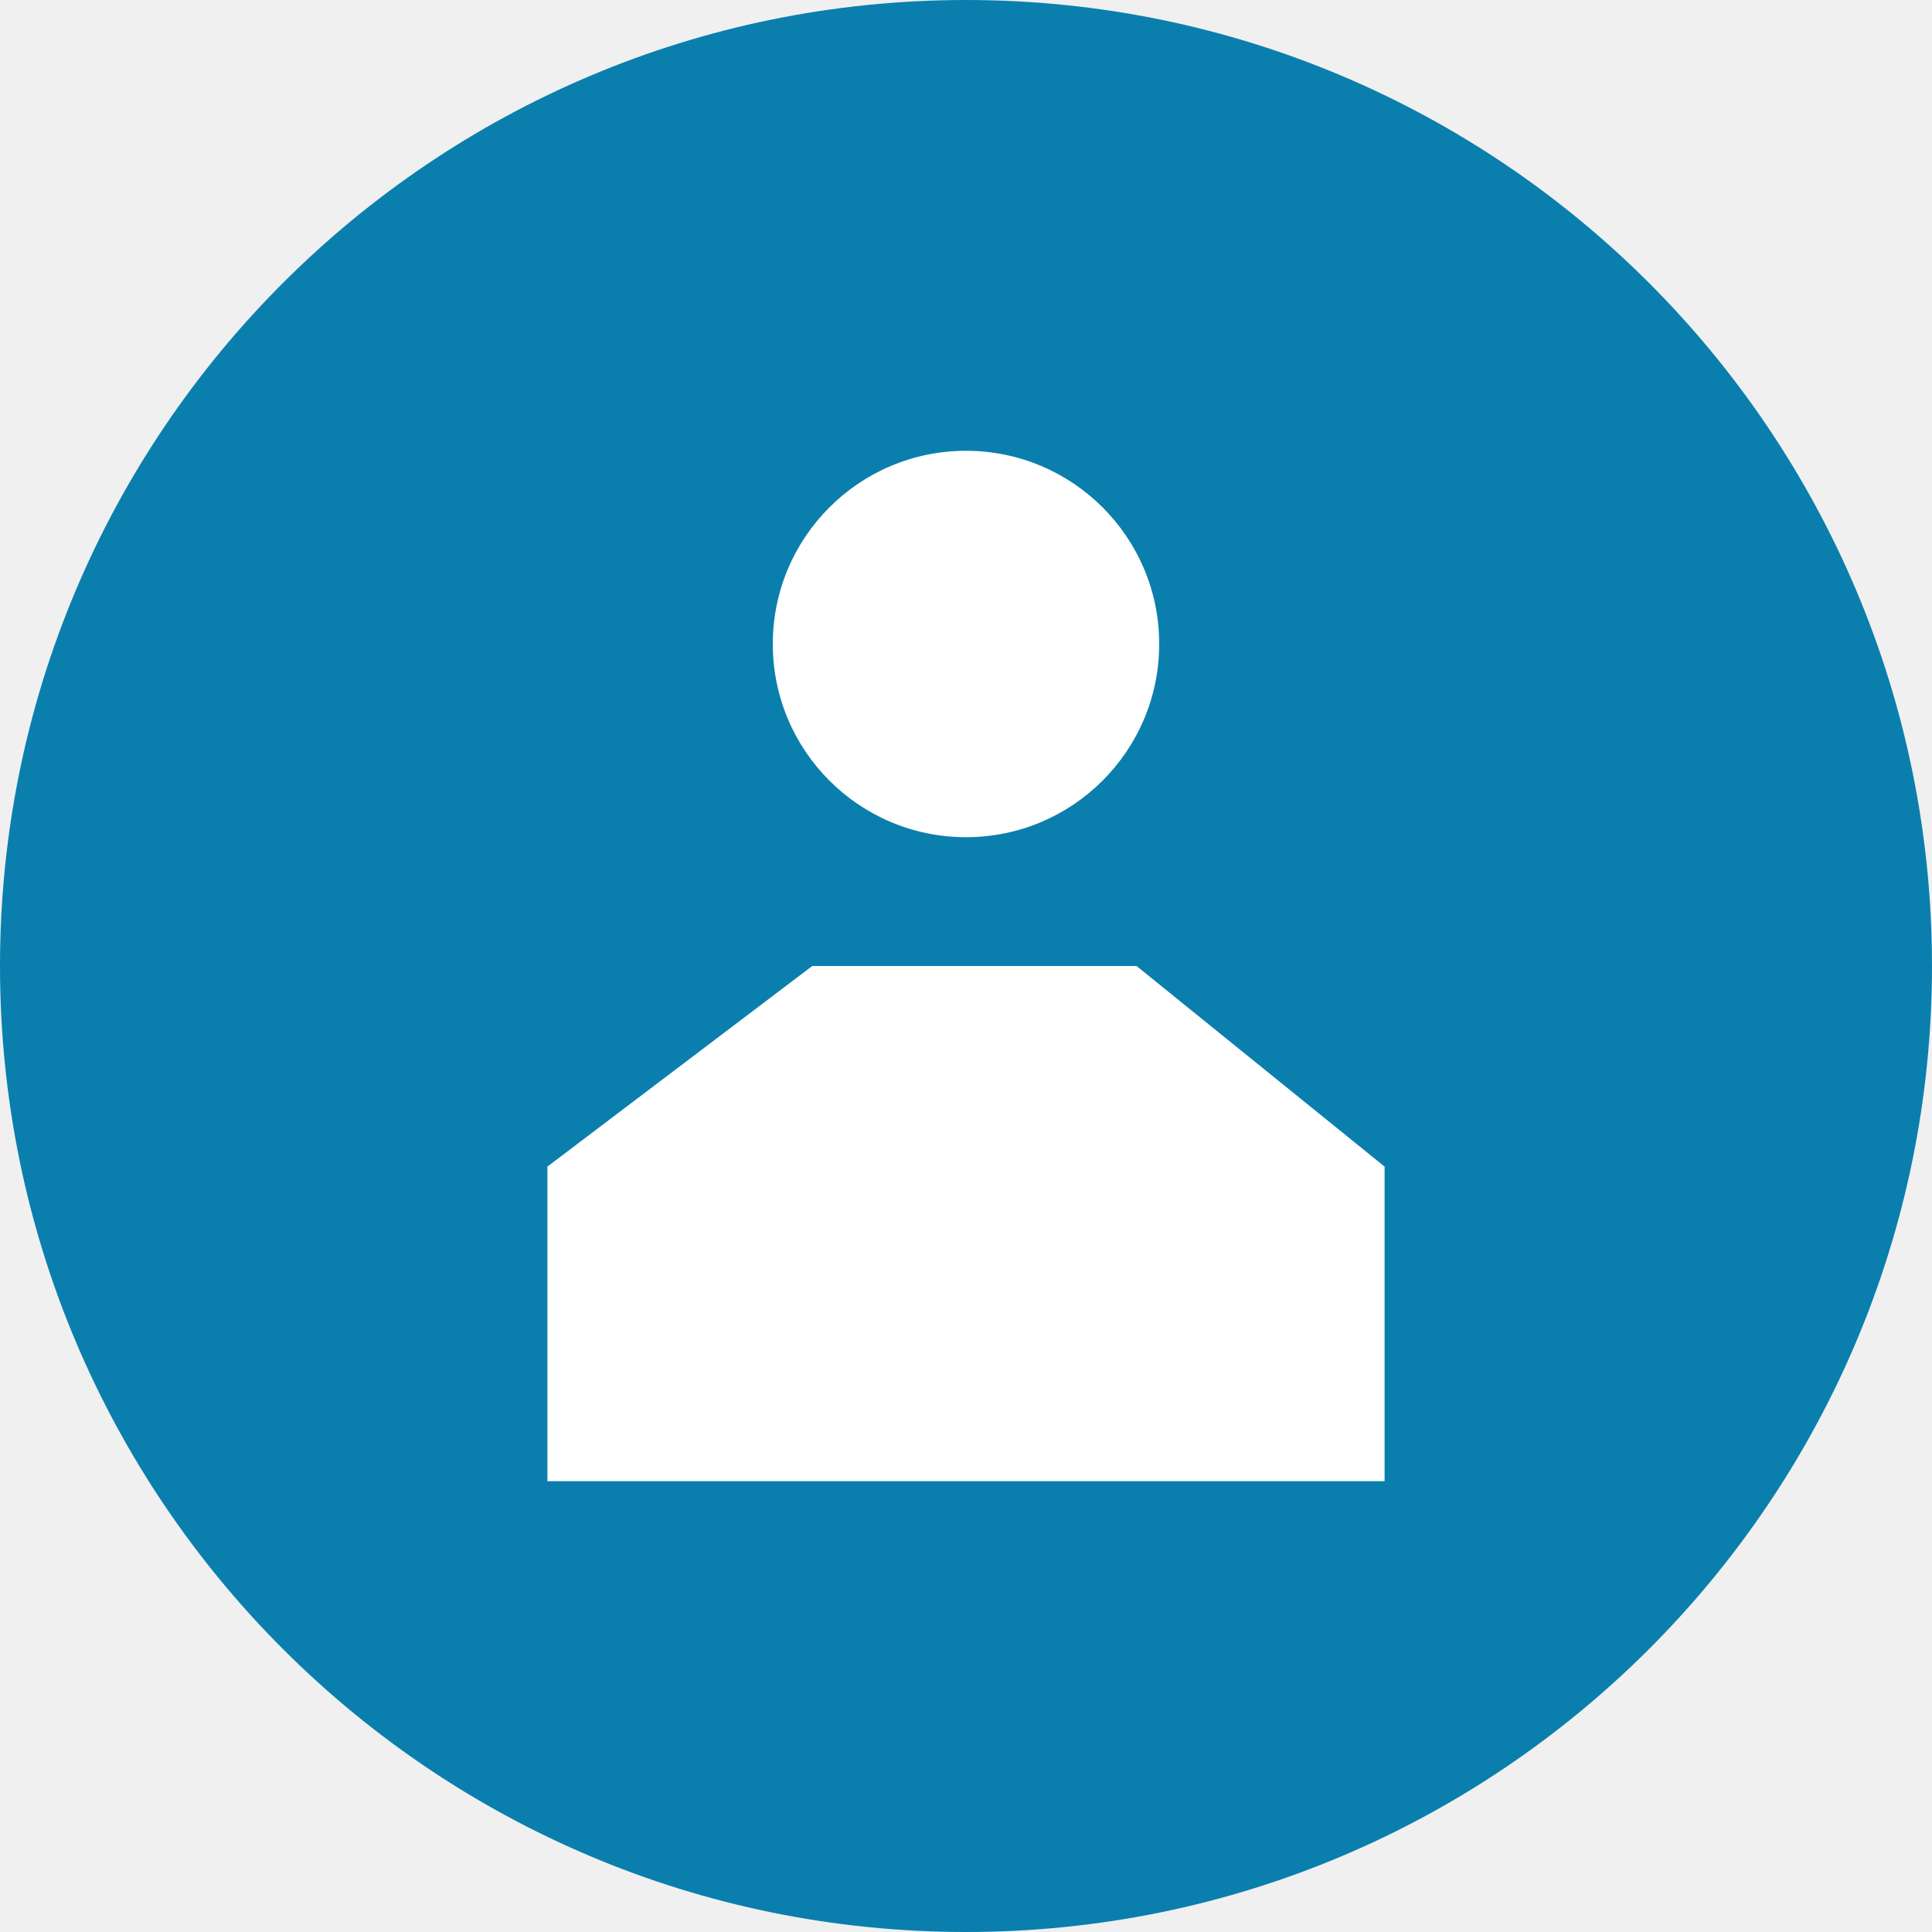
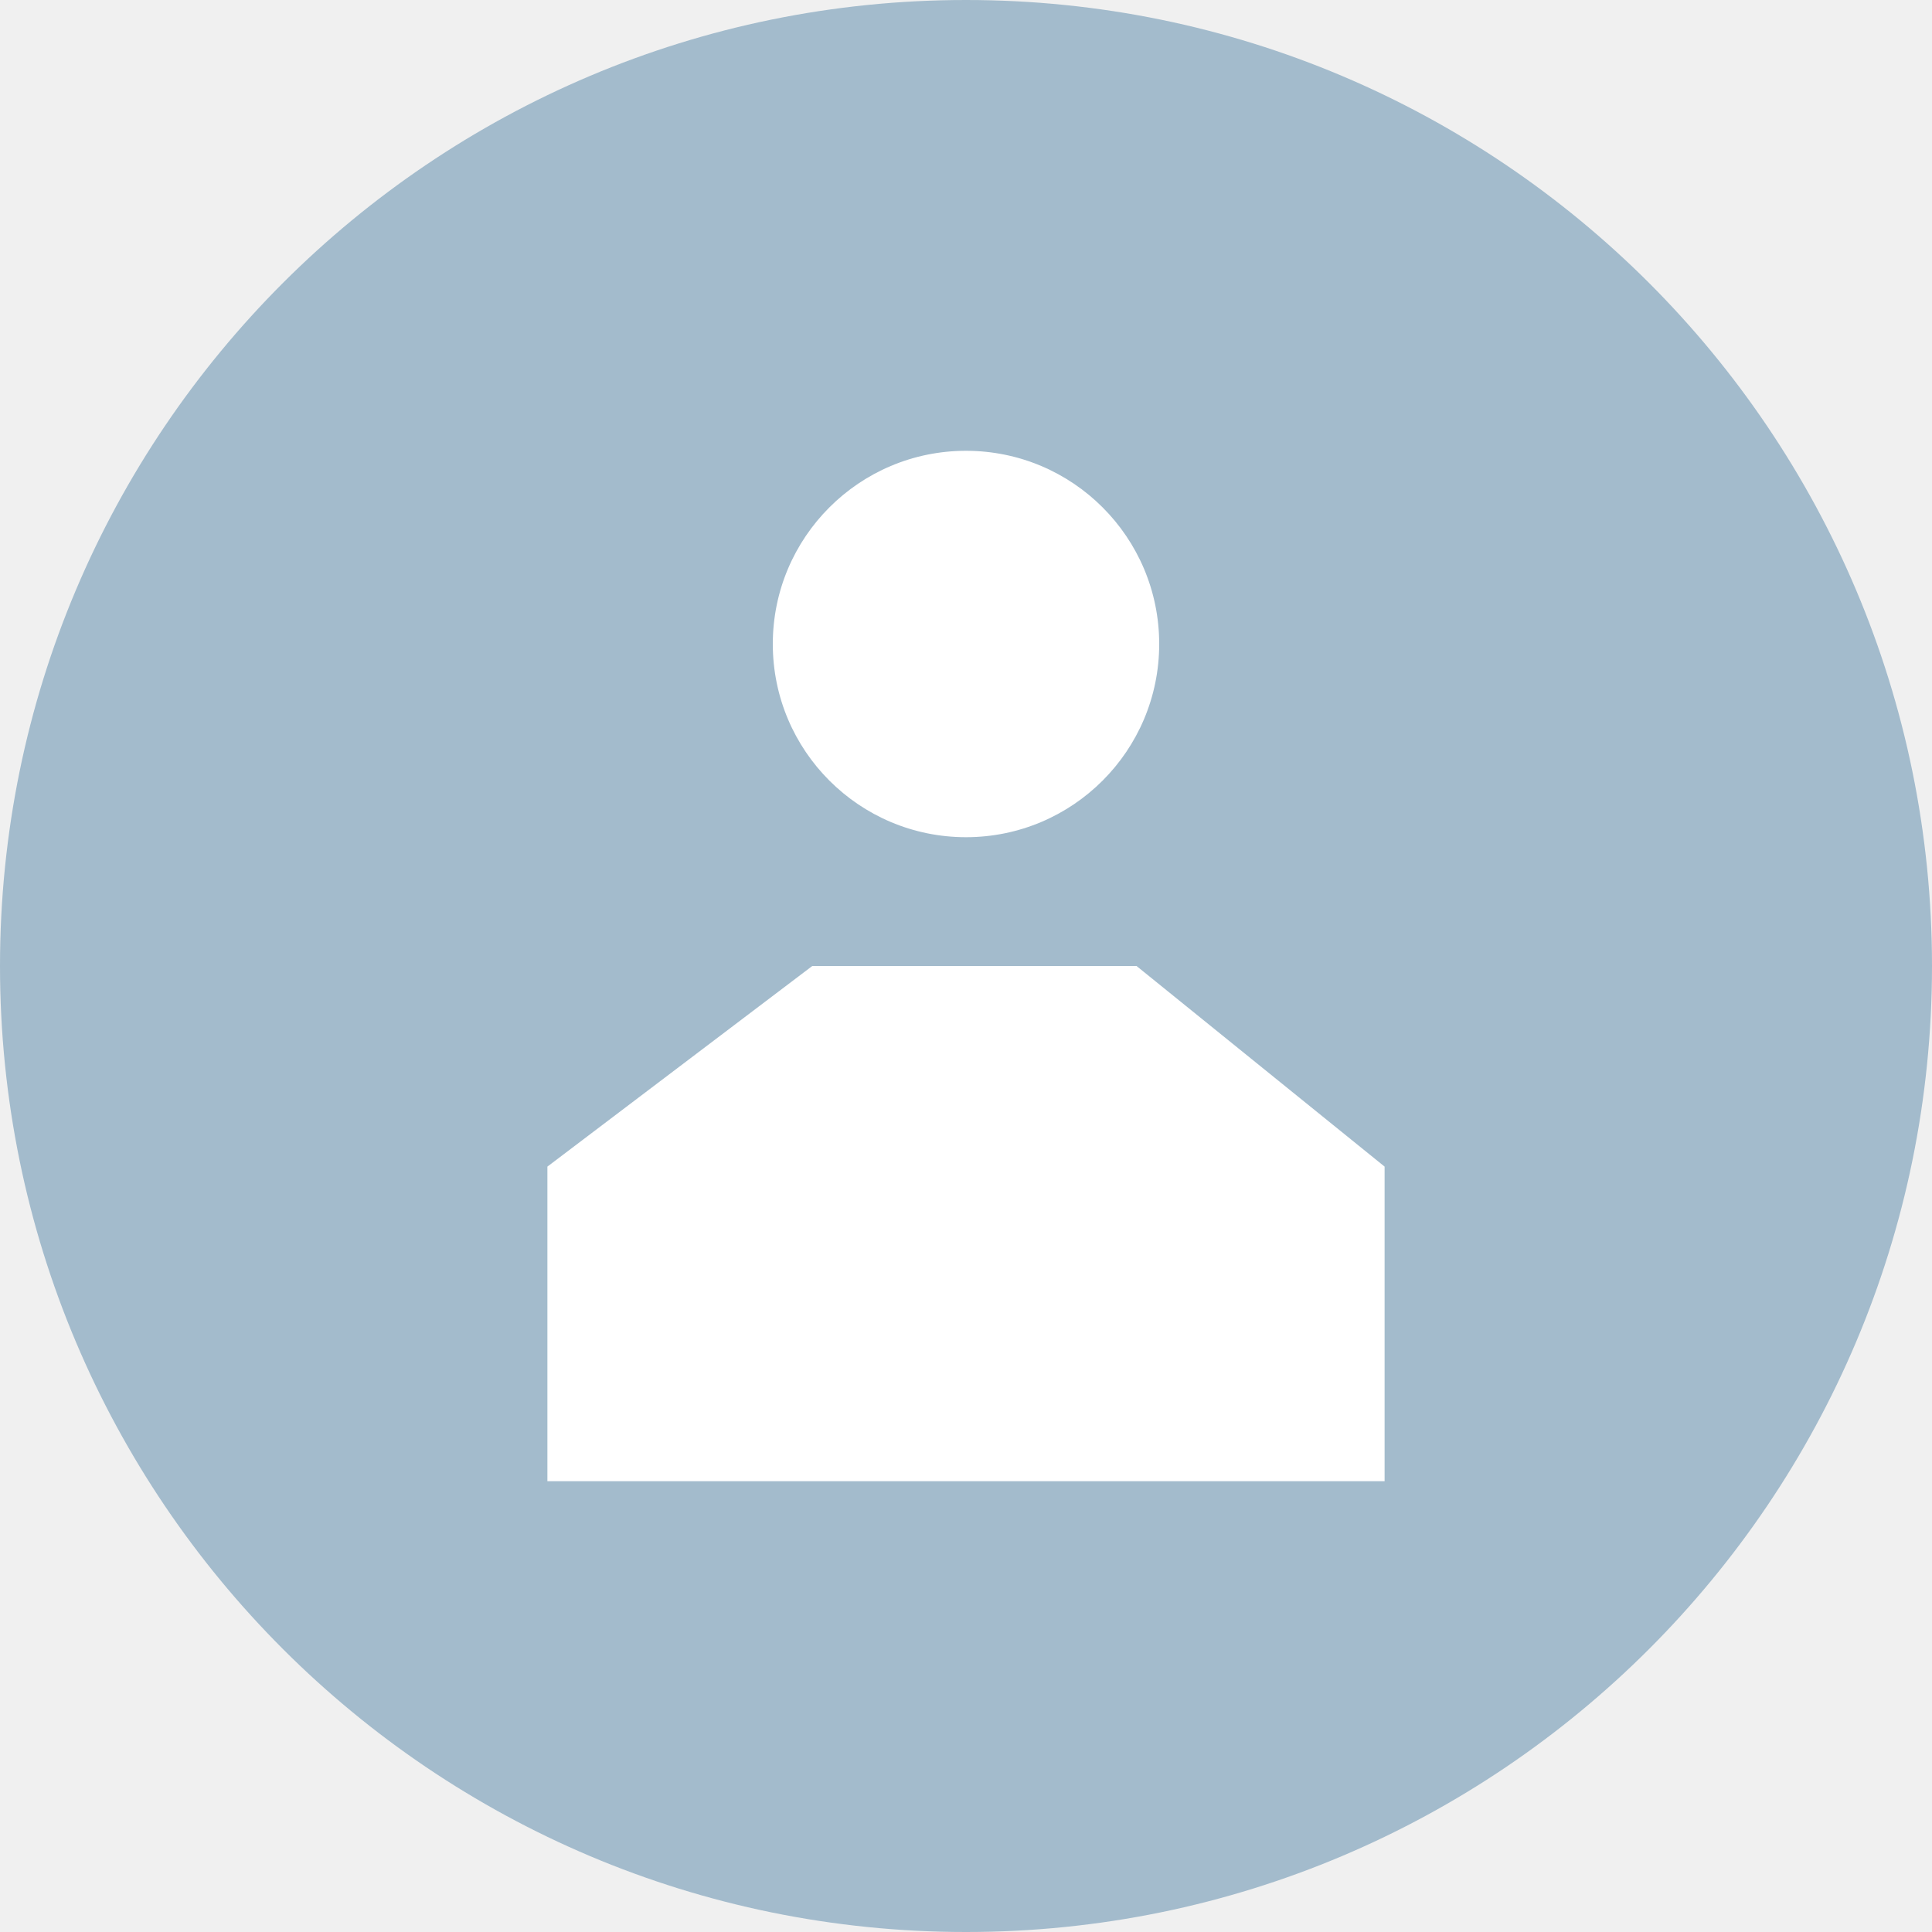
<svg xmlns="http://www.w3.org/2000/svg" fill="none" viewBox="0 0 30 30">
-   <path d="M0 15C0 6.716 6.716 0 15 0c8.284 0 15 6.716 15 15 0 8.284-6.716 15-15 15-8.284 0-15-6.716-15-15Z" fill="#0A7FAE" />
+   <path d="M0 15C0 6.716 6.716 0 15 0c8.284 0 15 6.716 15 15 0 8.284-6.716 15-15 15-8.284 0-15-6.716-15-15Z" fill="#A3BBCC" />
  <path d="M12.613 15 8.5 18.115V23h13v-4.885L17.648 15h-5.035ZM15 13a3 3 0 1 0 0-6 3 3 0 0 0 0 6Z" fill="#fff" />
</svg>
